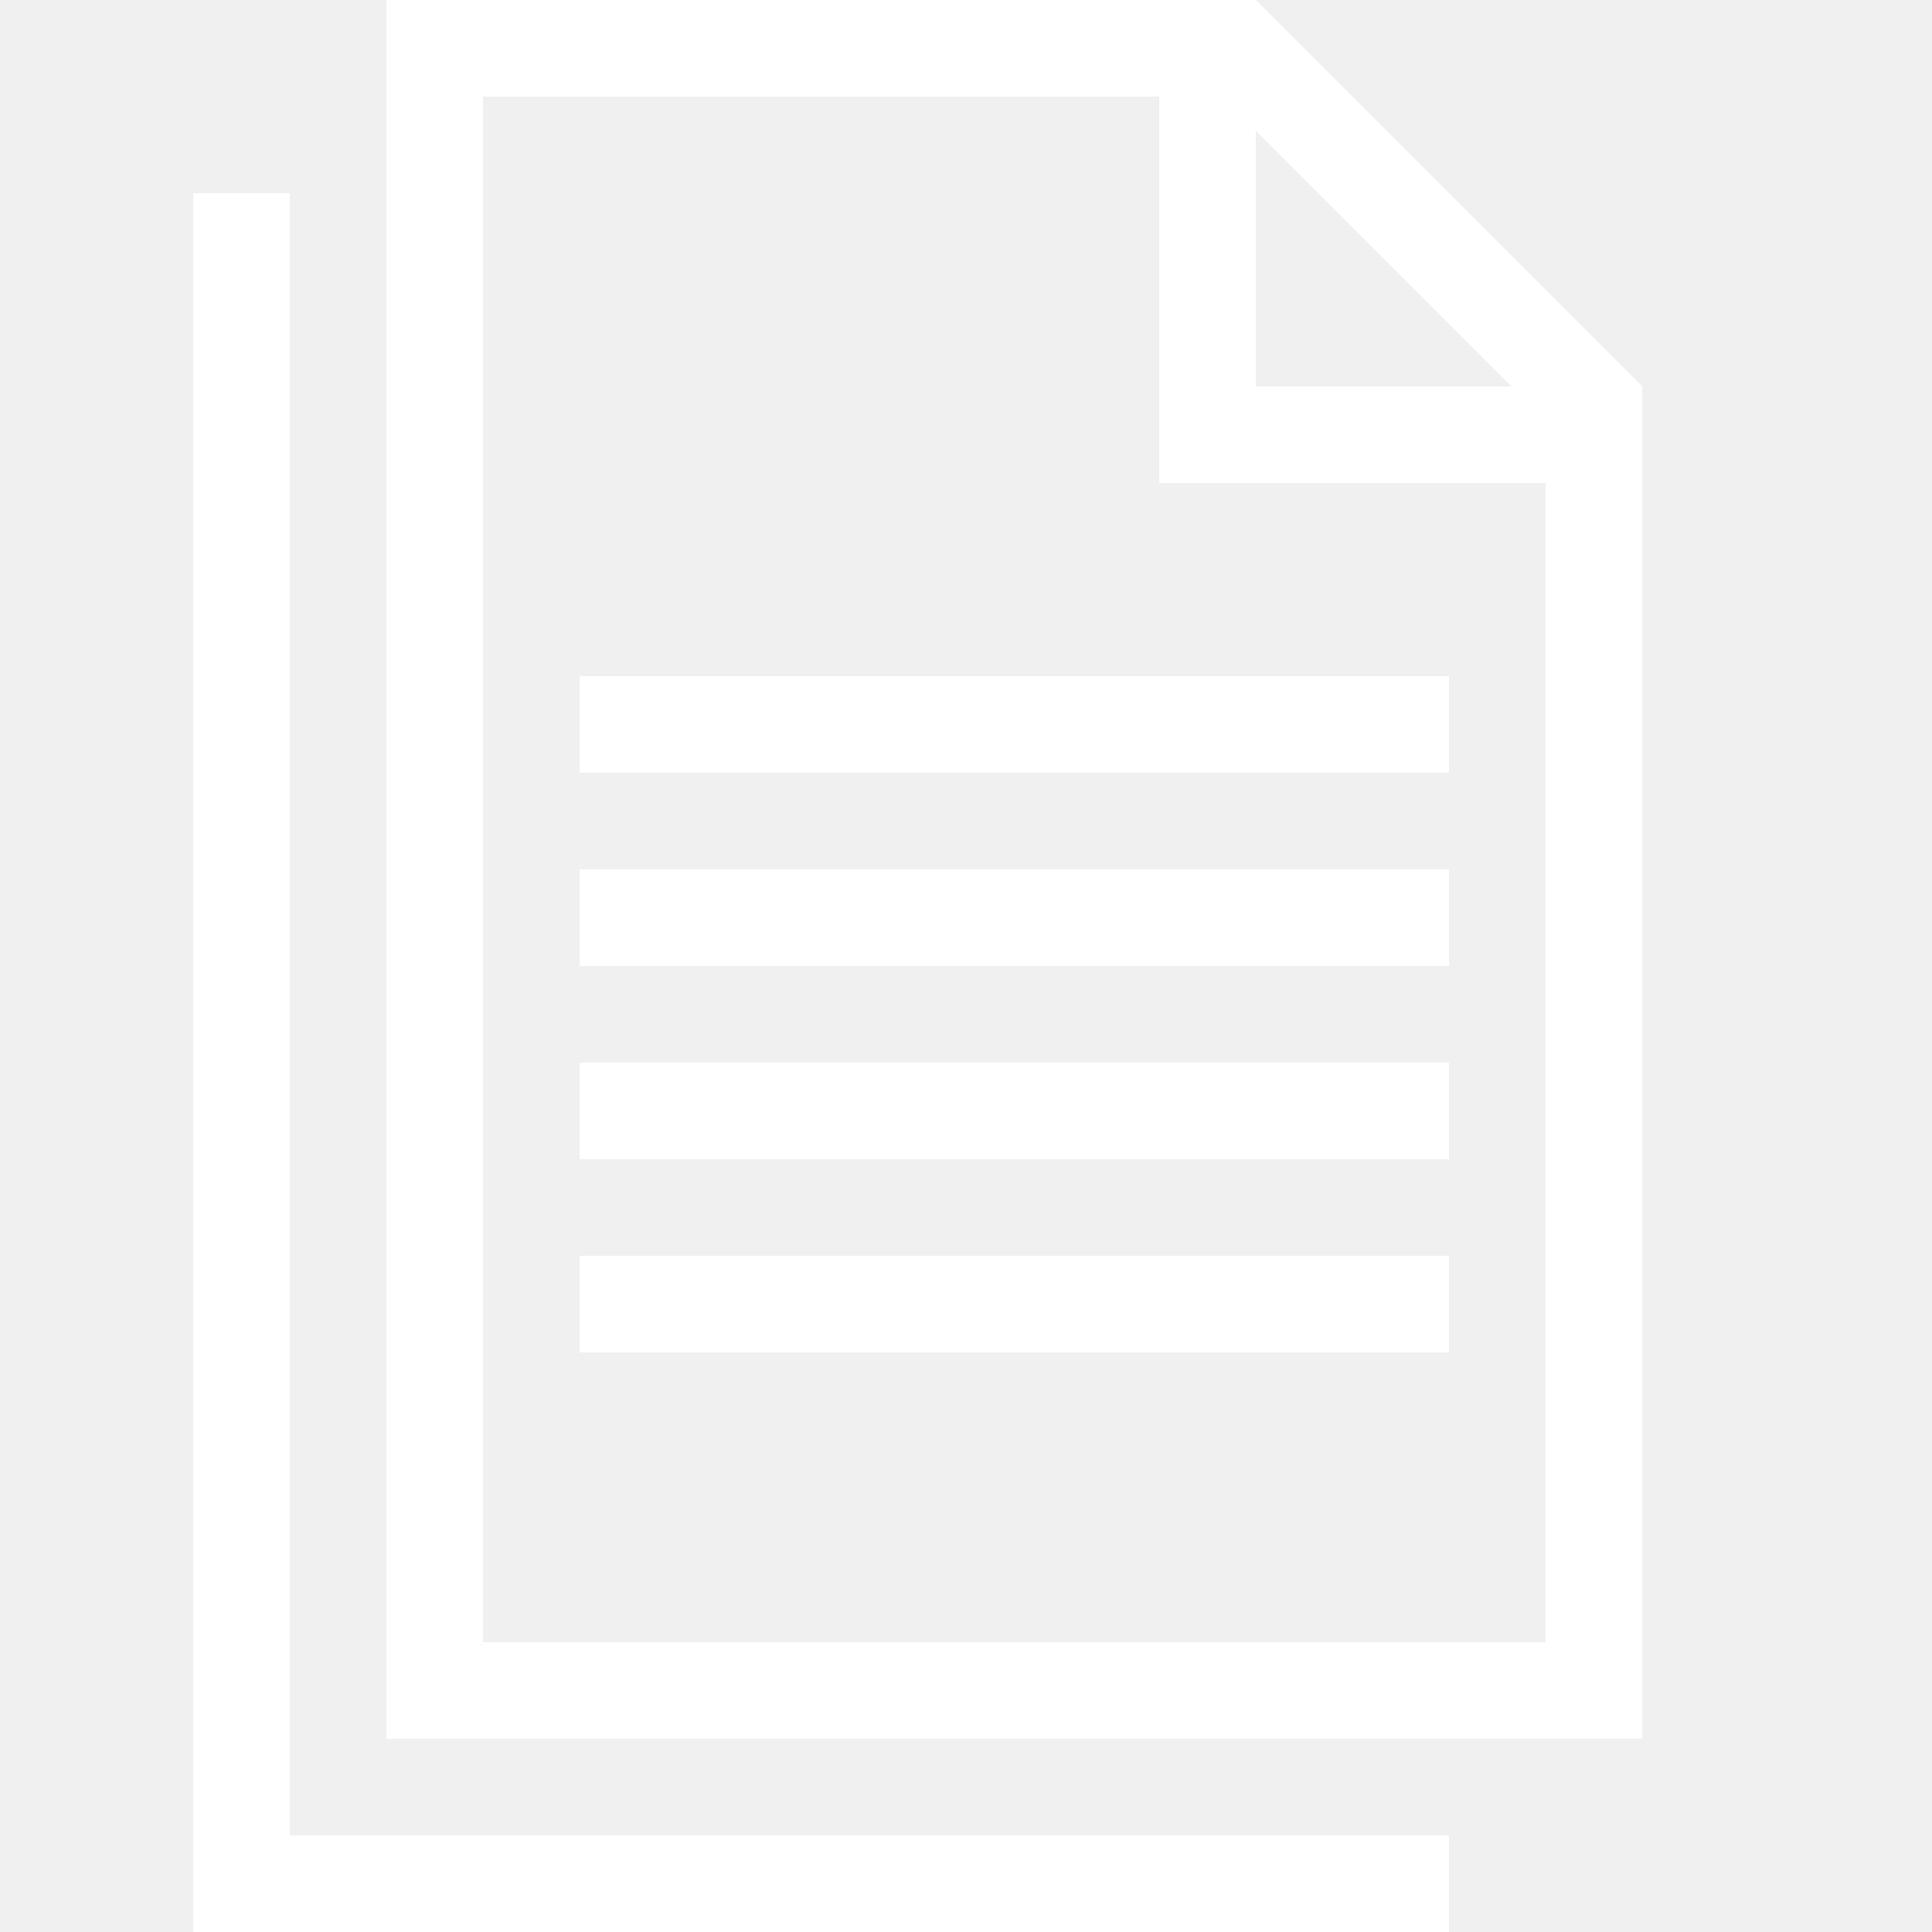
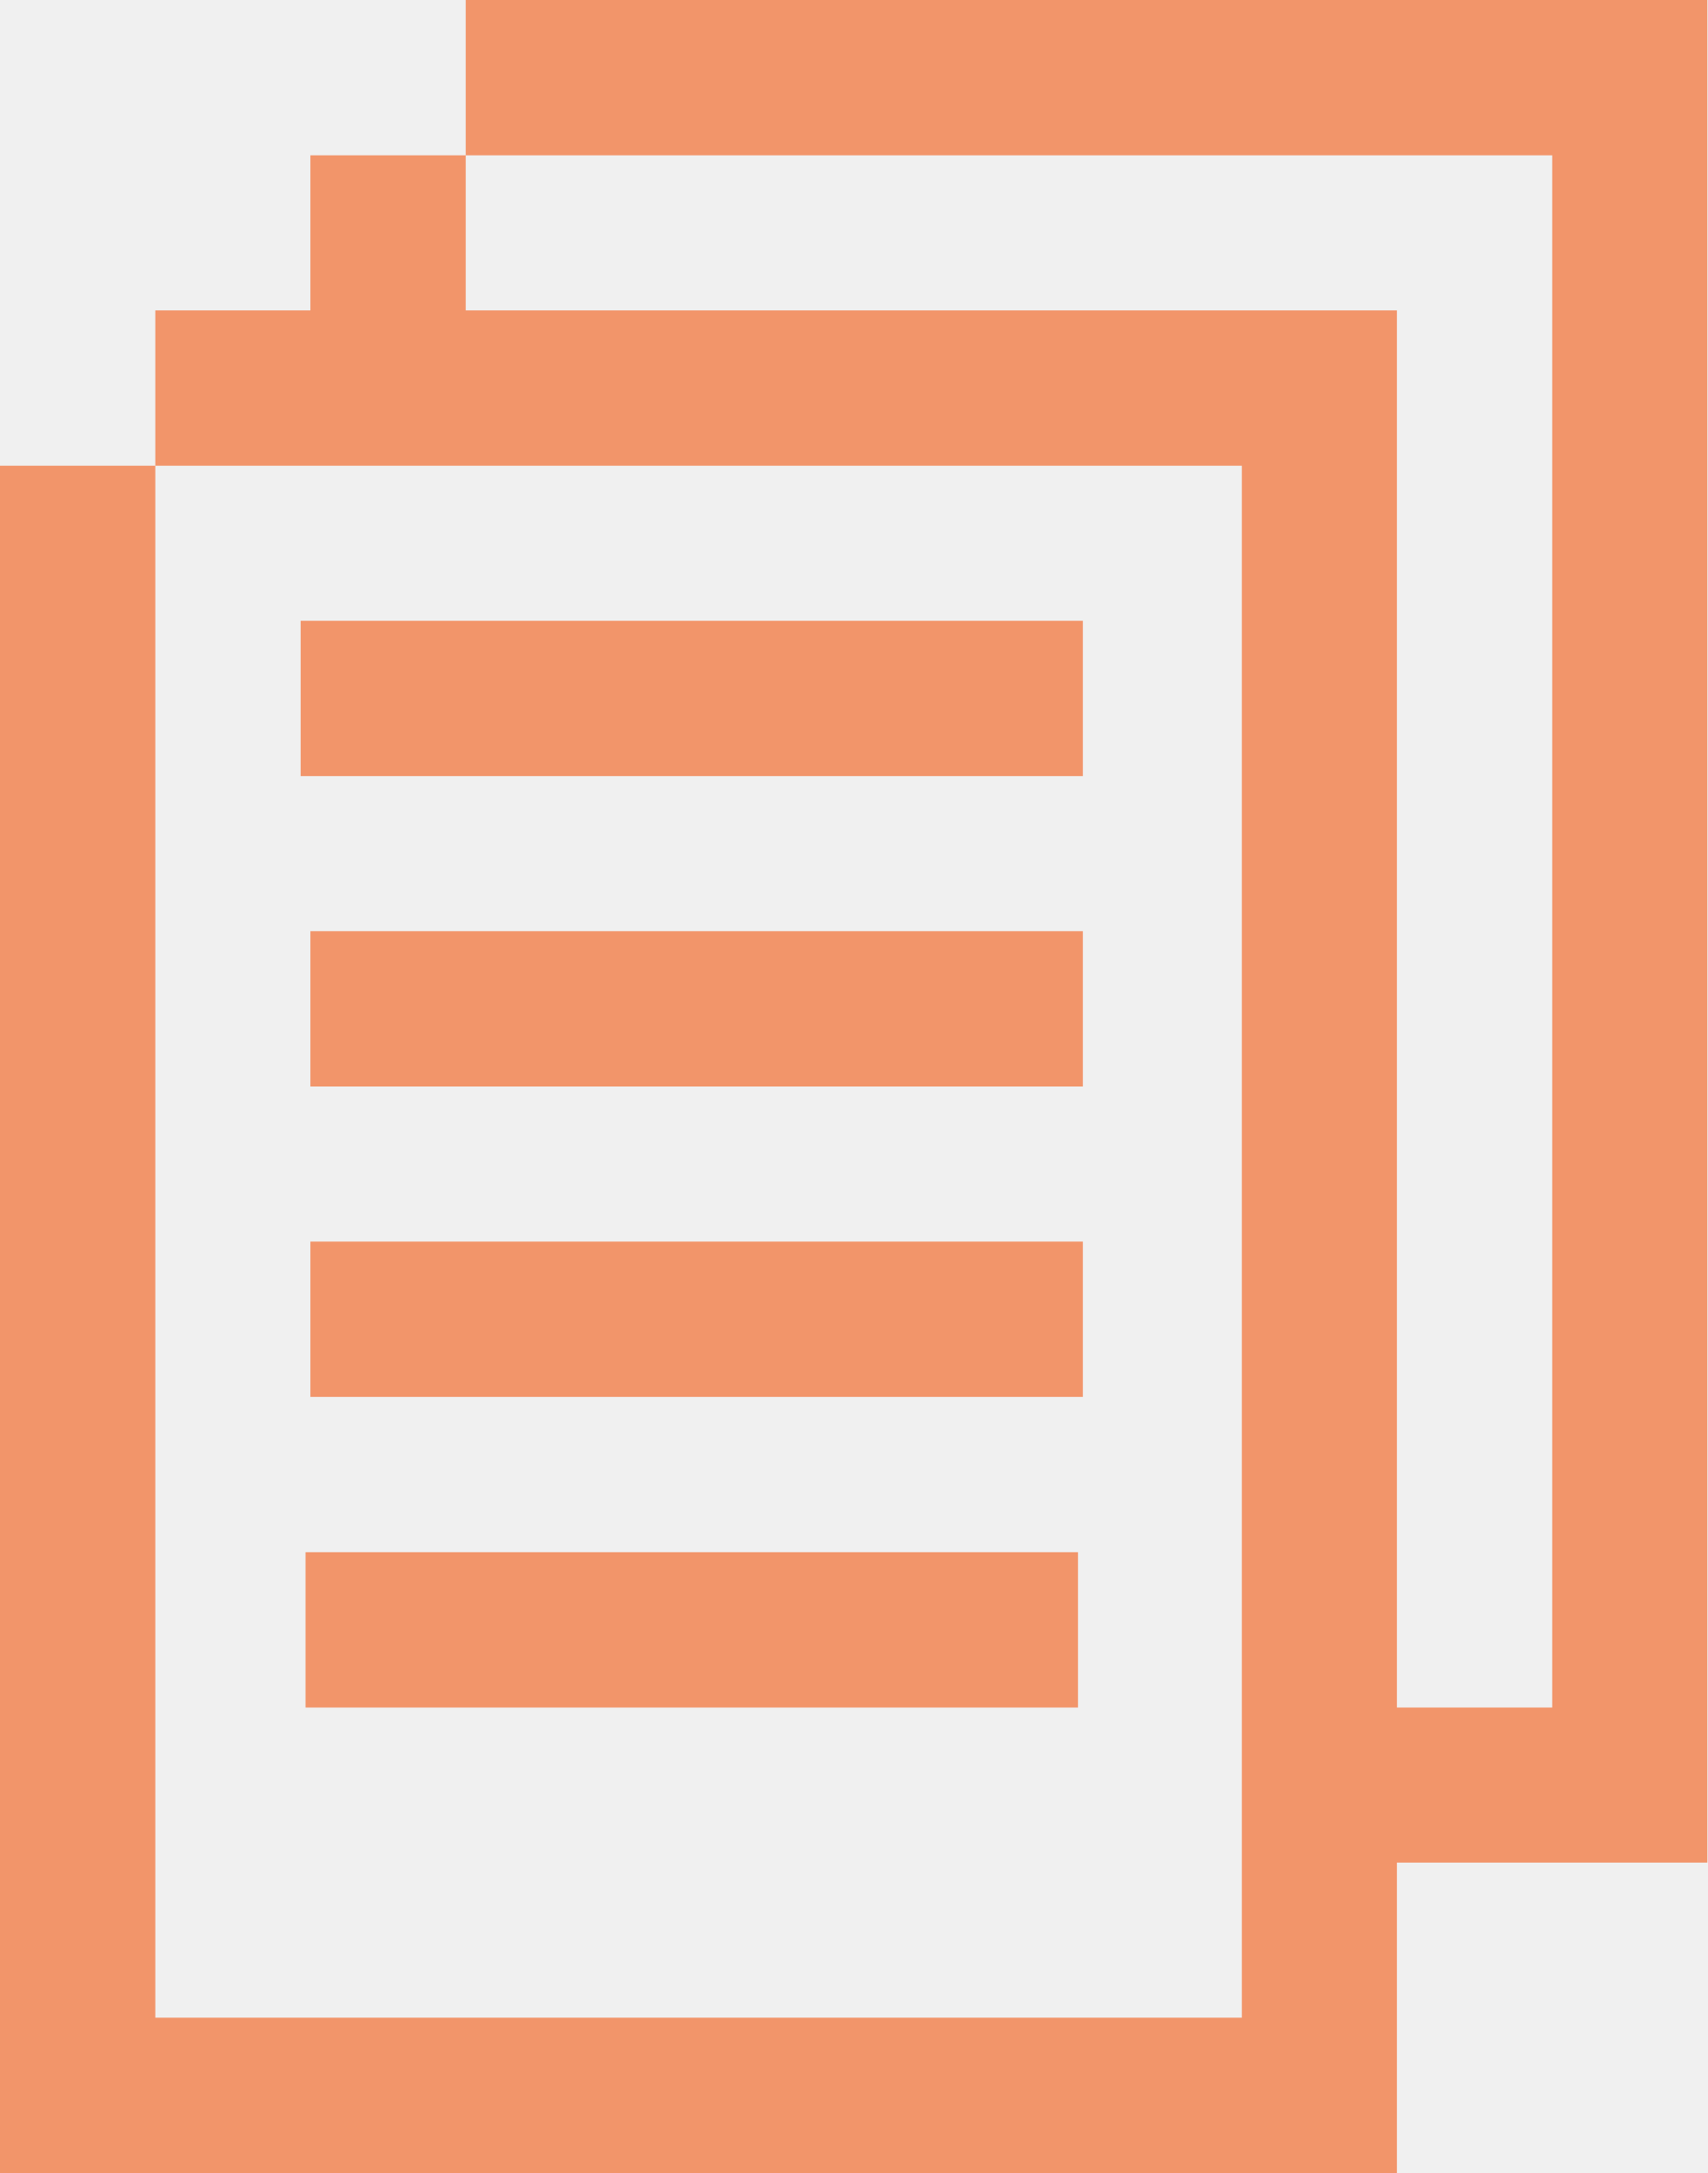
- <svg xmlns="http://www.w3.org/2000/svg" fill="#ffffff" width="800px" height="800px" viewBox="0 0 20 20" version="1.1">
-   <g id="layer1">
-     <path d="M 4 0 L 4 18 L 17 18 L 17 5 L 17 4 L 13 0 L 12 0 L 4 0 z M 5 1 L 12 1 L 12 4 L 12 5 L 16 5 L 16 17 L 5 17 L 5 1 z M 13 1.354 L 15.646 4 L 13 4 L 13 1.354 z M 2 2 L 2 19 L 2 20 L 3 20 L 15 20 L 15 19 L 3 19 L 3 2 L 2 2 z M 6 7 L 6 8 L 15 8 L 15 7 L 6 7 z M 6 9 L 6 10 L 15 10 L 15 9 L 6 9 z M 6 11 L 6 12 L 15 12 L 15 11 L 6 11 z M 6 13 L 6 14 L 15 14 L 15 13 L 6 13 z " />
+ <svg xmlns="http://www.w3.org/2000/svg" id="_Слой_2" data-name="Слой 2" viewBox="0 0 70.13 89.26">
+   <defs>
+     <style>
+       .cls-1 {
+         fill: #f2956a;
+       }
+     </style>
+   </defs>
+   <g id="_Слой_1-2" data-name="Слой 1">
+     <g>
+       <polygon class="cls-1" points="70.13 0 19.13 0 19.13 6.38 12.75 6.38 12.75 12.75 6.38 12.75 6.38 19.13 57.38 19.13 57.38 12.75 19.13 12.75 19.13 6.38 63.76 6.38 63.76 70.14 57.38 70.14 57.38 19.13 51.01 19.13 51.01 82.88 6.38 82.88 6.38 19.13 0 19.13 0 84.11 0 84.11 0 89.26 56.83 89.26 56.83 89.26 57.38 89.26 57.38 76.51 70.13 76.51 70.13 76.51 70.13 76.51 70.13 6.38 70.13 6.38 70.13 0" />
+       <rect class="cls-1" x="12.75" y="51" width="31.73" height="6.38" />
+       <rect class="cls-1" x="12.55" y="63.76" width="31.73" height="6.38" />
+       <rect class="cls-1" x="12.75" y="38.25" width="31.73" height="6.38" />
+       <rect class="cls-1" x="12.35" y="25.5" width="32.13" height="6.38" />
+     </g>
  </g>
</svg>
